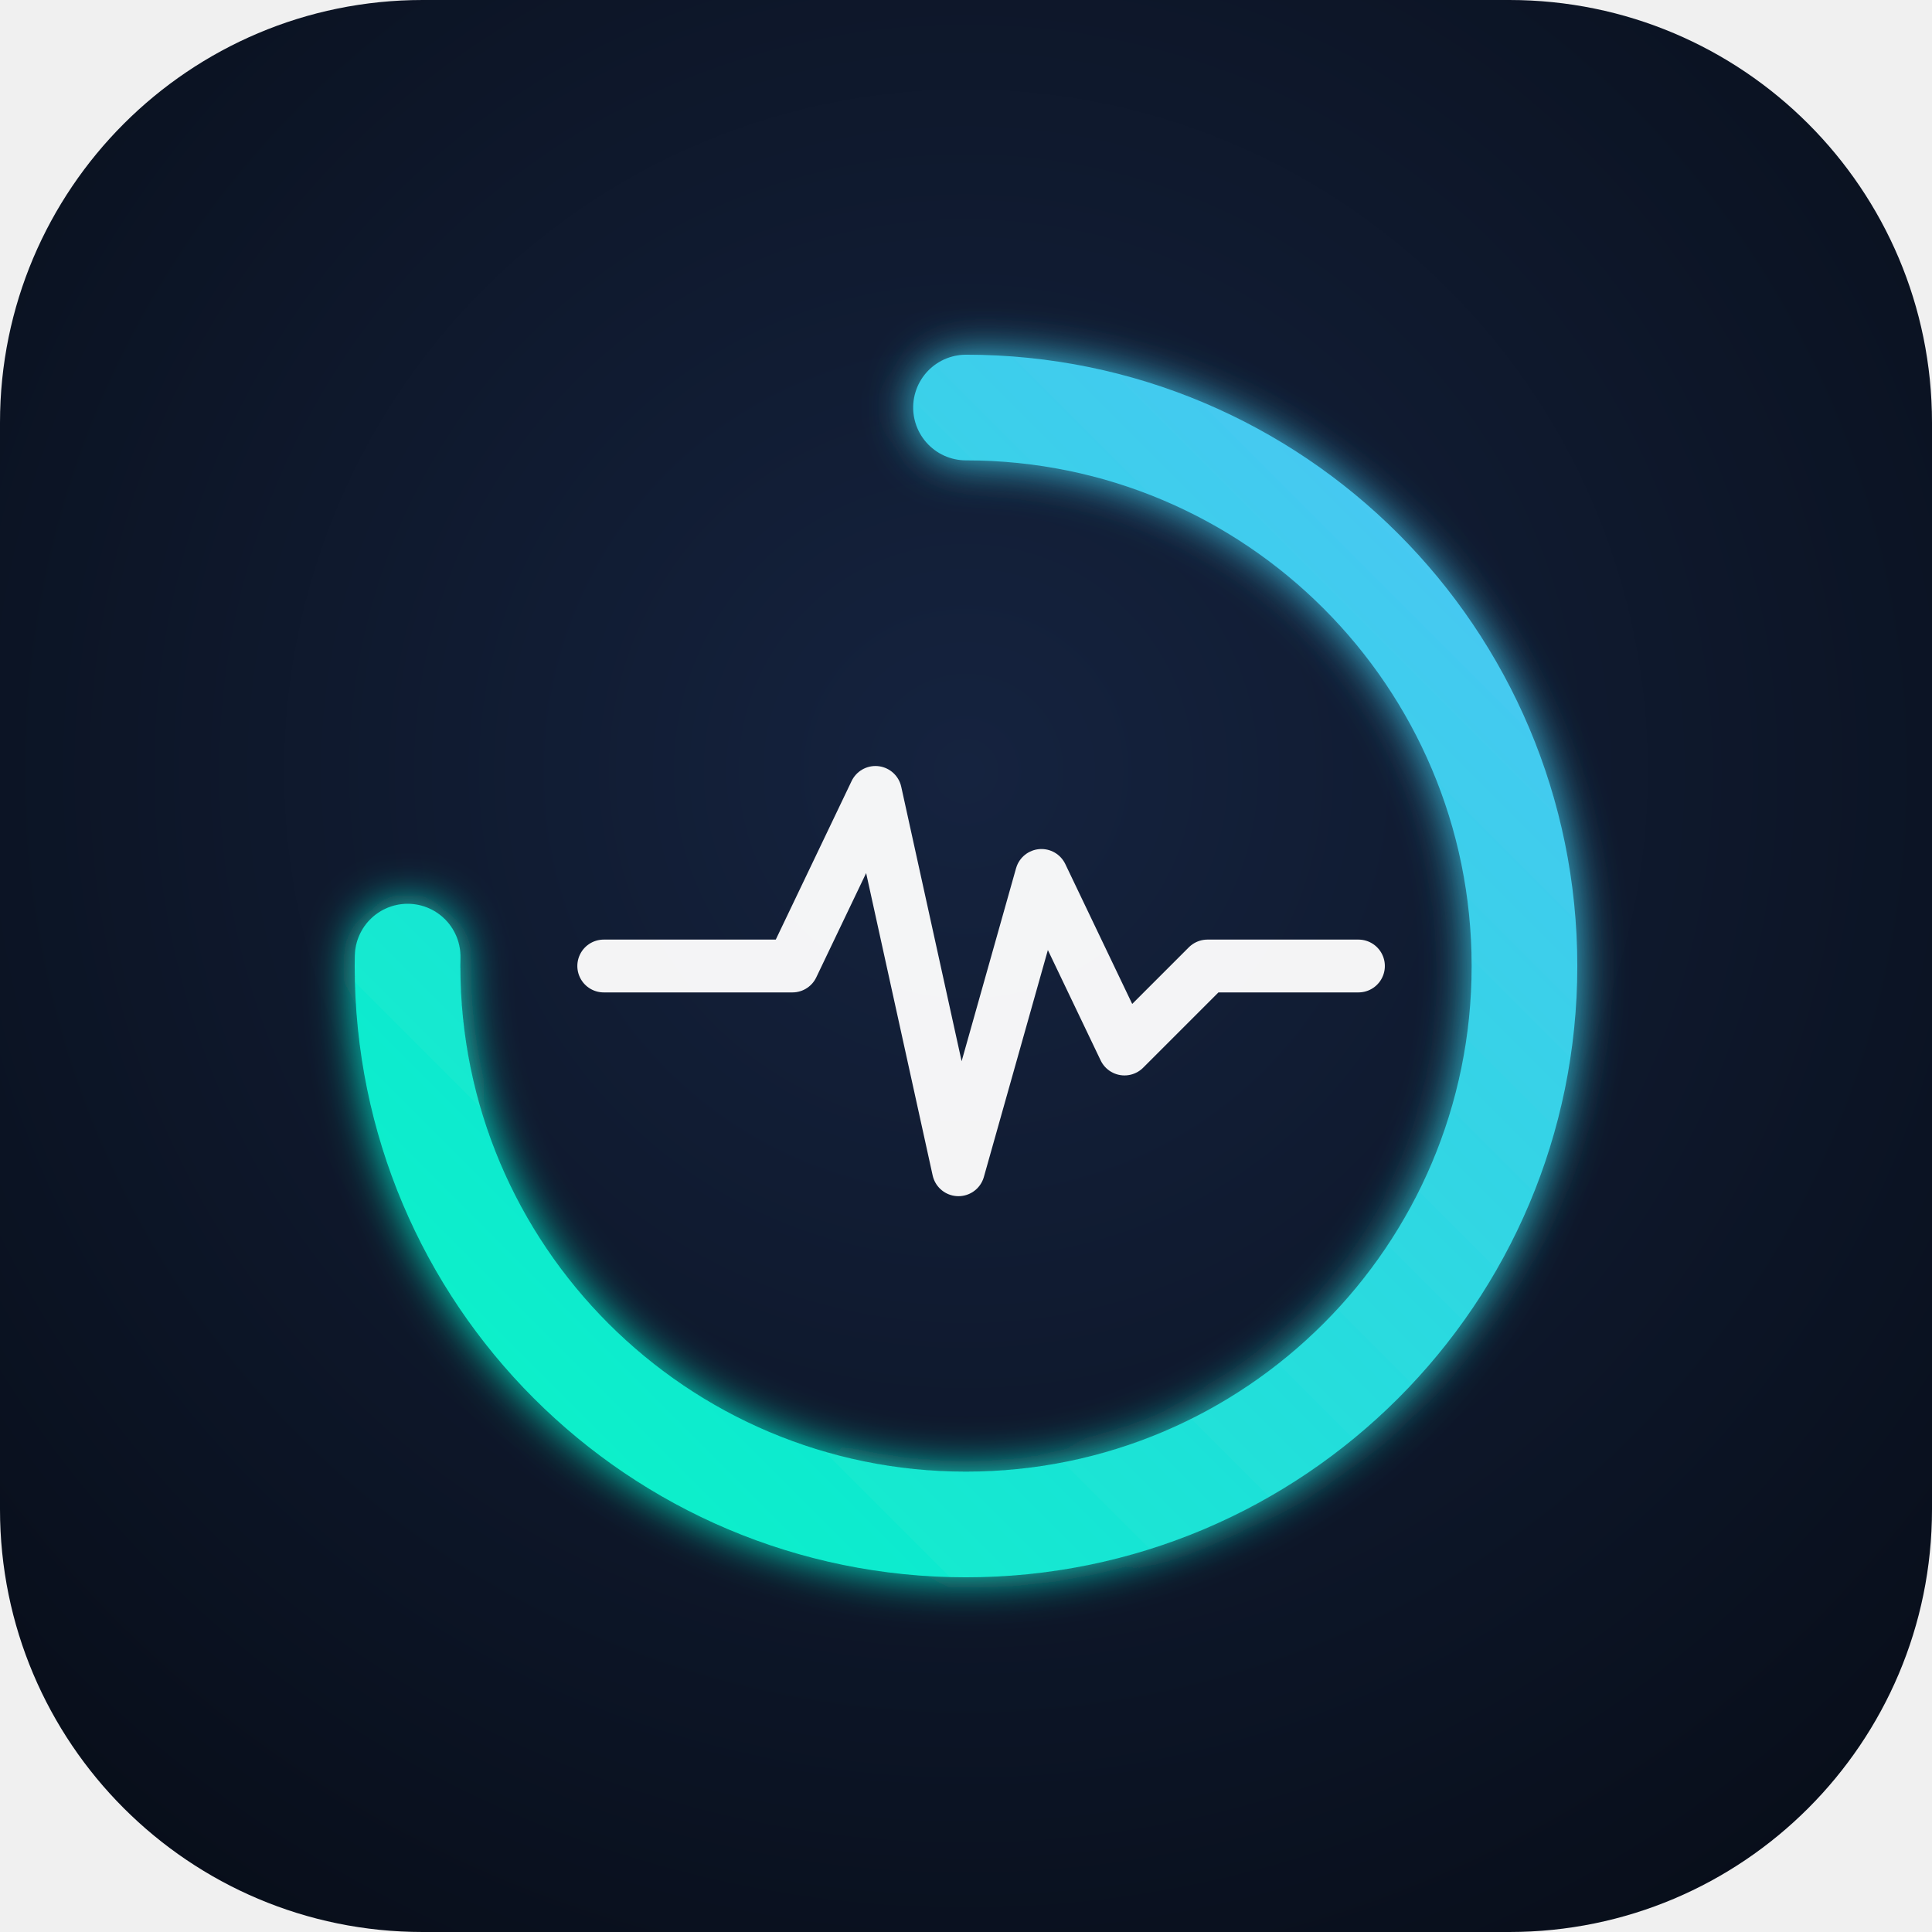
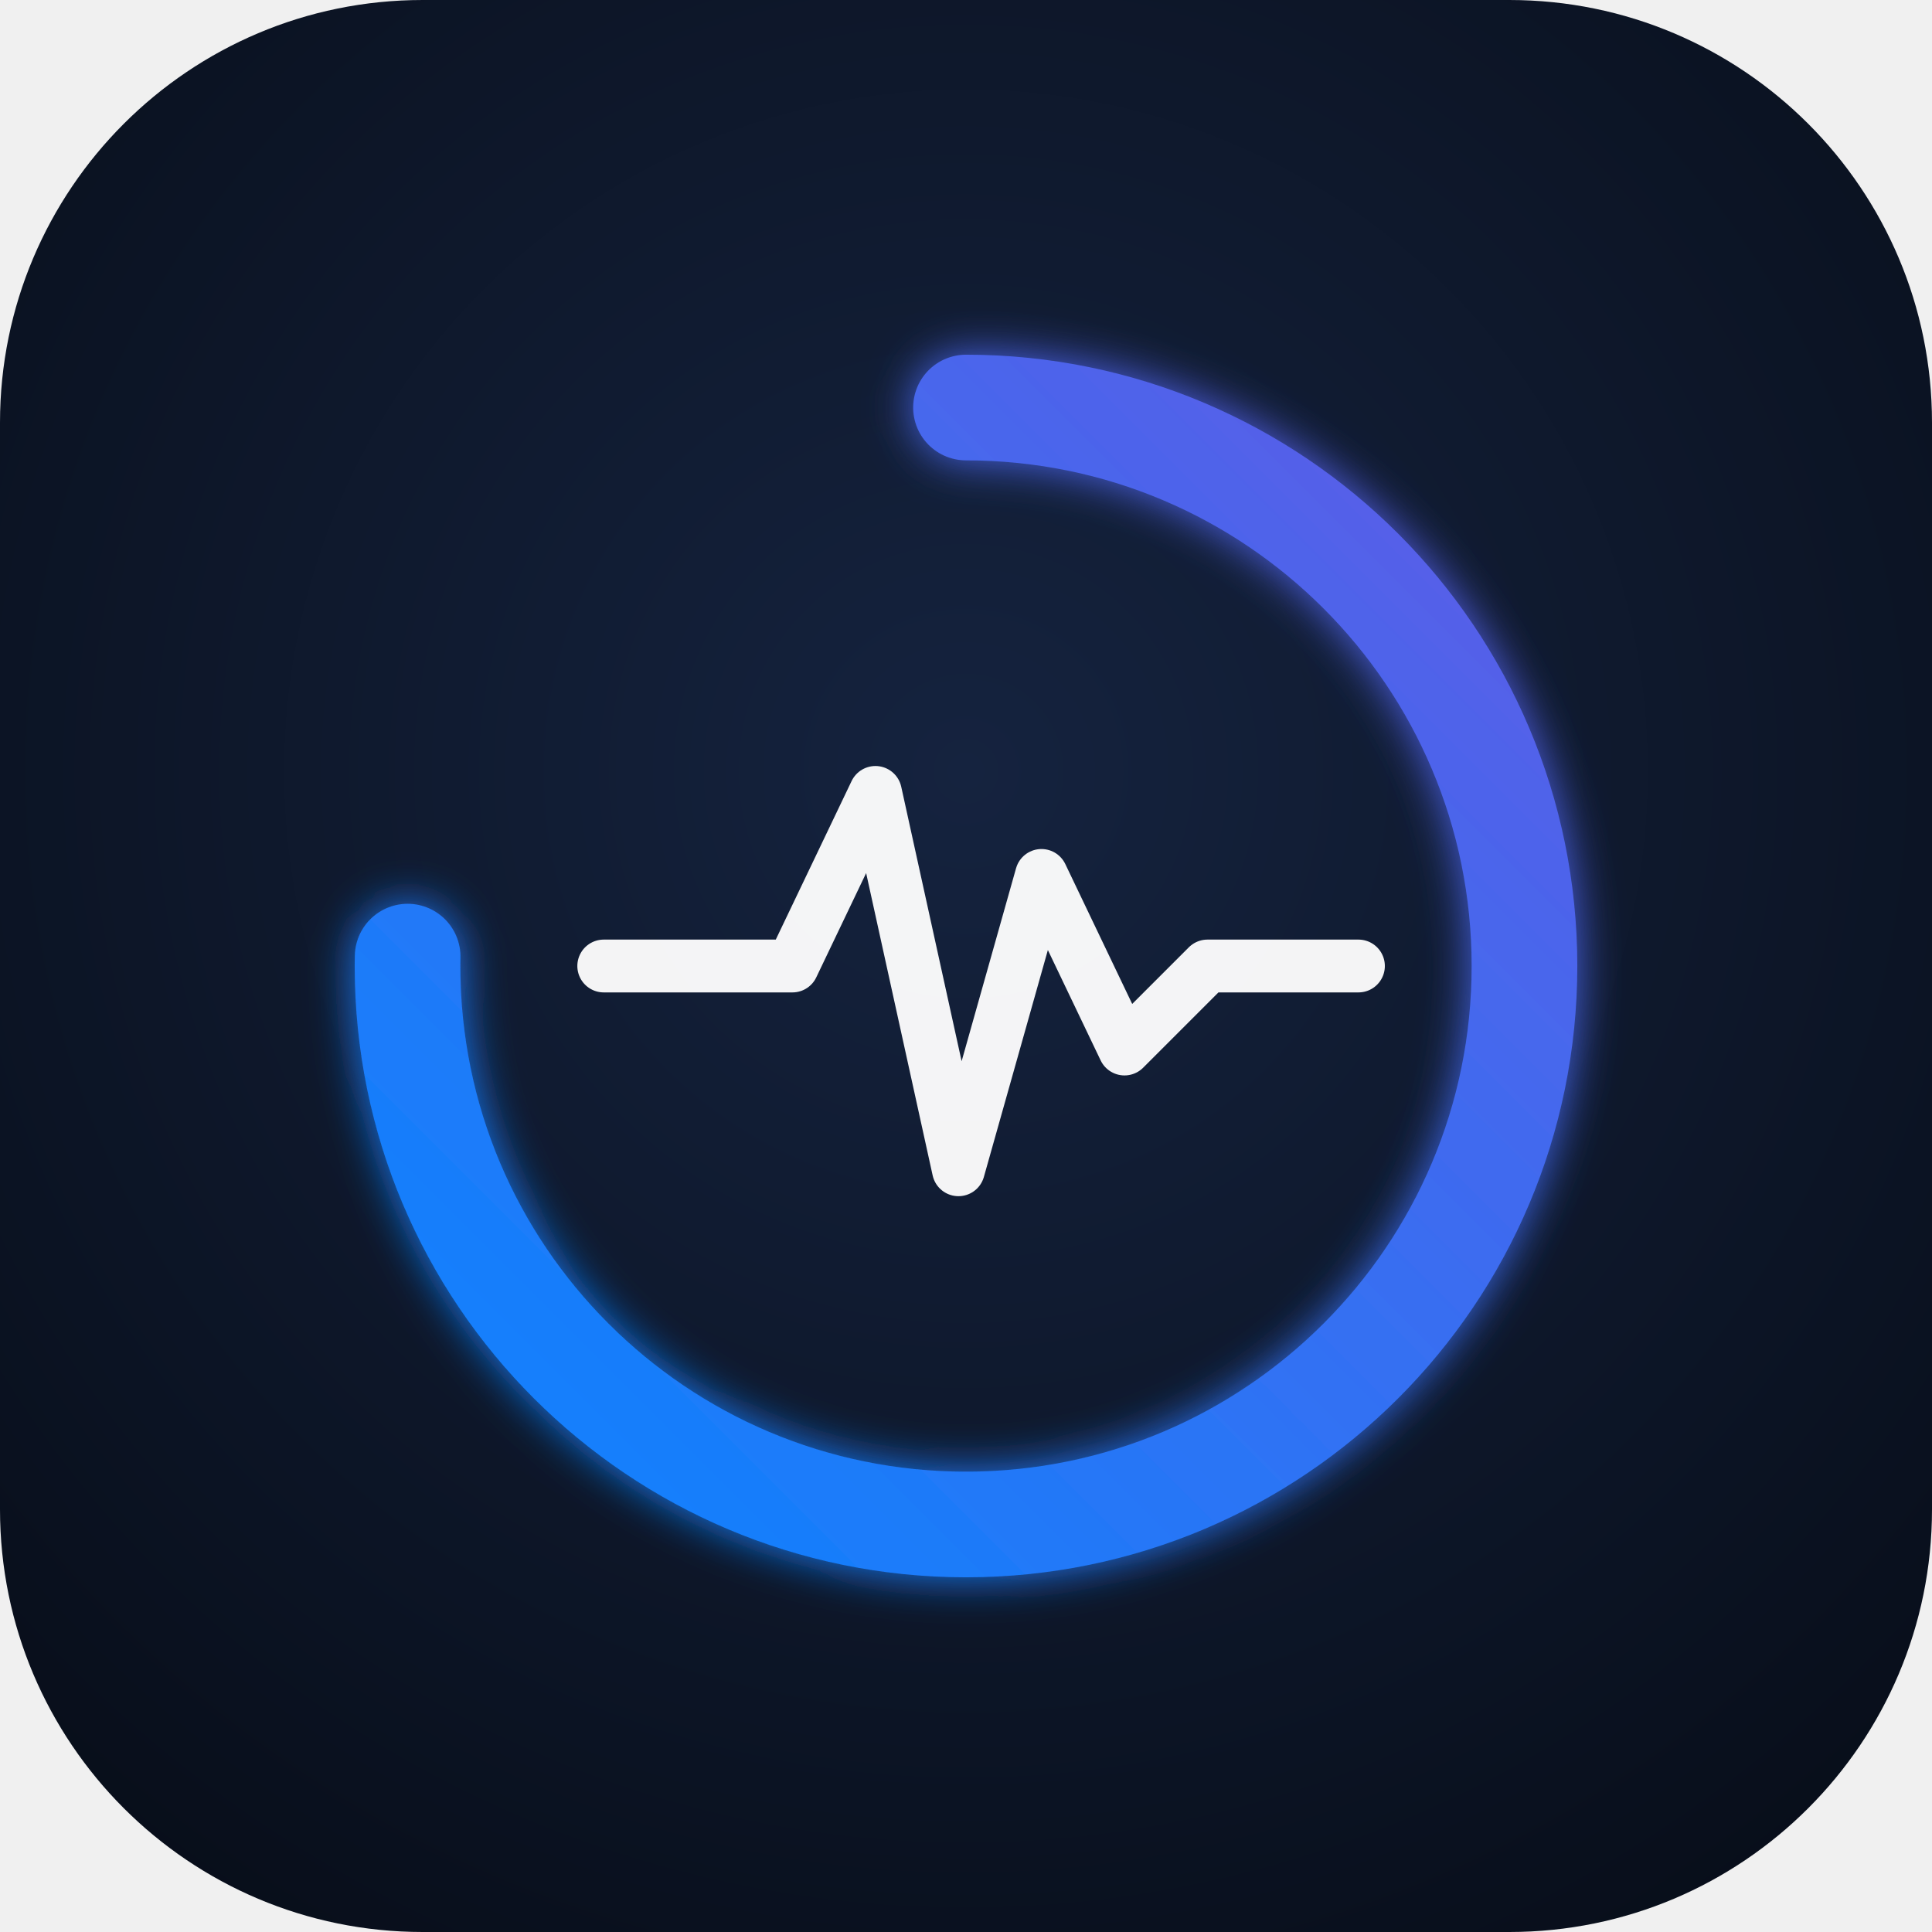
<svg xmlns="http://www.w3.org/2000/svg" viewBox="0 0 512 512" width="512" height="512">
  <defs>
    <radialGradient id="bg" cx="50%" cy="40%" r="70%">
      <stop offset="0%" stop-color="#15233f" />
      <stop offset="100%" stop-color="#080e1a" />
    </radialGradient>
    <linearGradient id="ring" x1="0%" y1="0%" x2="100%" y2="100%">
-       <stop offset="0%" stop-color="#00f5c4" />
-       <stop offset="100%" stop-color="#4fc3f7" />
+       <stop offset="0%" stop-color="#0a84ff" />
+       <stop offset="100%" stop-color="#5e5ce6" />
    </linearGradient>
    <filter id="glow" x="-30%" y="-30%" width="160%" height="160%">
      <feGaussianBlur stdDeviation="6" result="b" />
      <feMerge>
        <feMergeNode in="b" />
        <feMergeNode in="SourceGraphic" />
      </feMerge>
    </filter>
  </defs>
  <rect width="512" height="512" rx="112" fill="url(#bg)" />
  <circle cx="256" cy="256" r="148" fill="none" stroke="url(#ring)" stroke-width="28" stroke-linecap="round" stroke-dasharray="700 1000" transform="rotate(-90 256 256)" filter="url(#glow)" />
  <polyline points="160,256 210,256 232,210 254,310 276,232 298,278 320,256 360,256" fill="none" stroke="#ffffff" stroke-width="14" stroke-linecap="round" stroke-linejoin="round" opacity="0.95" />
</svg>
